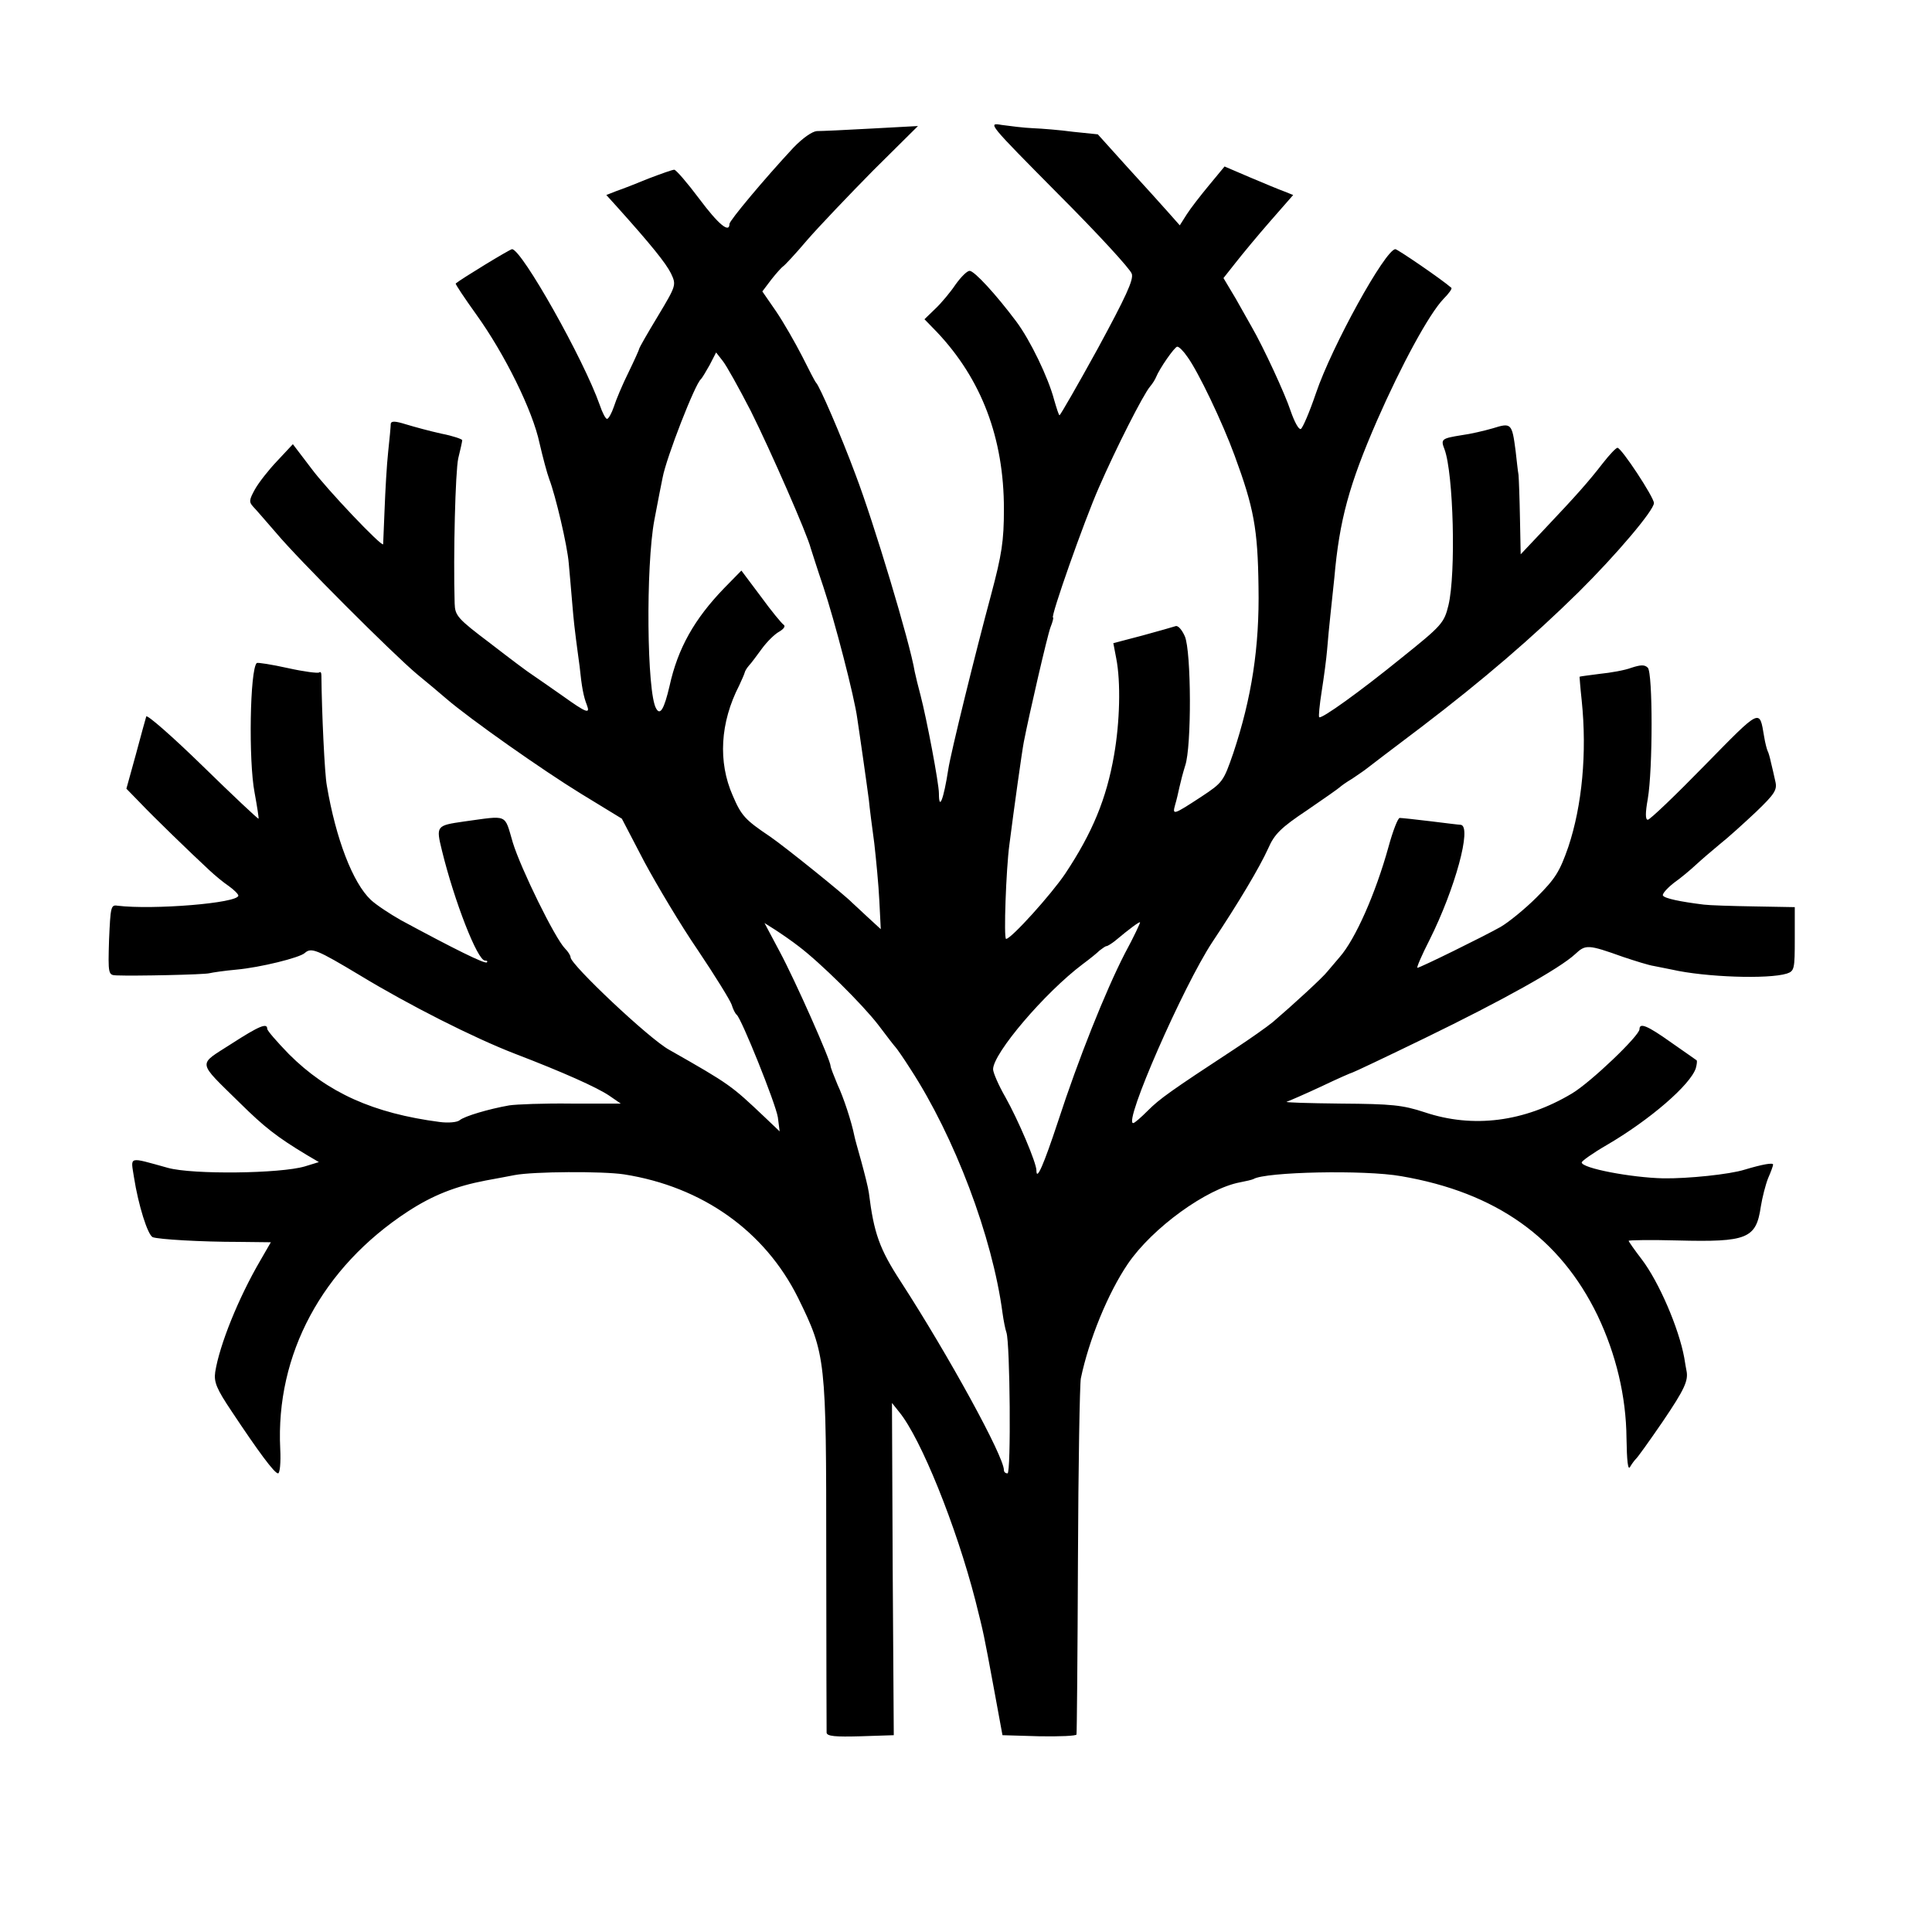
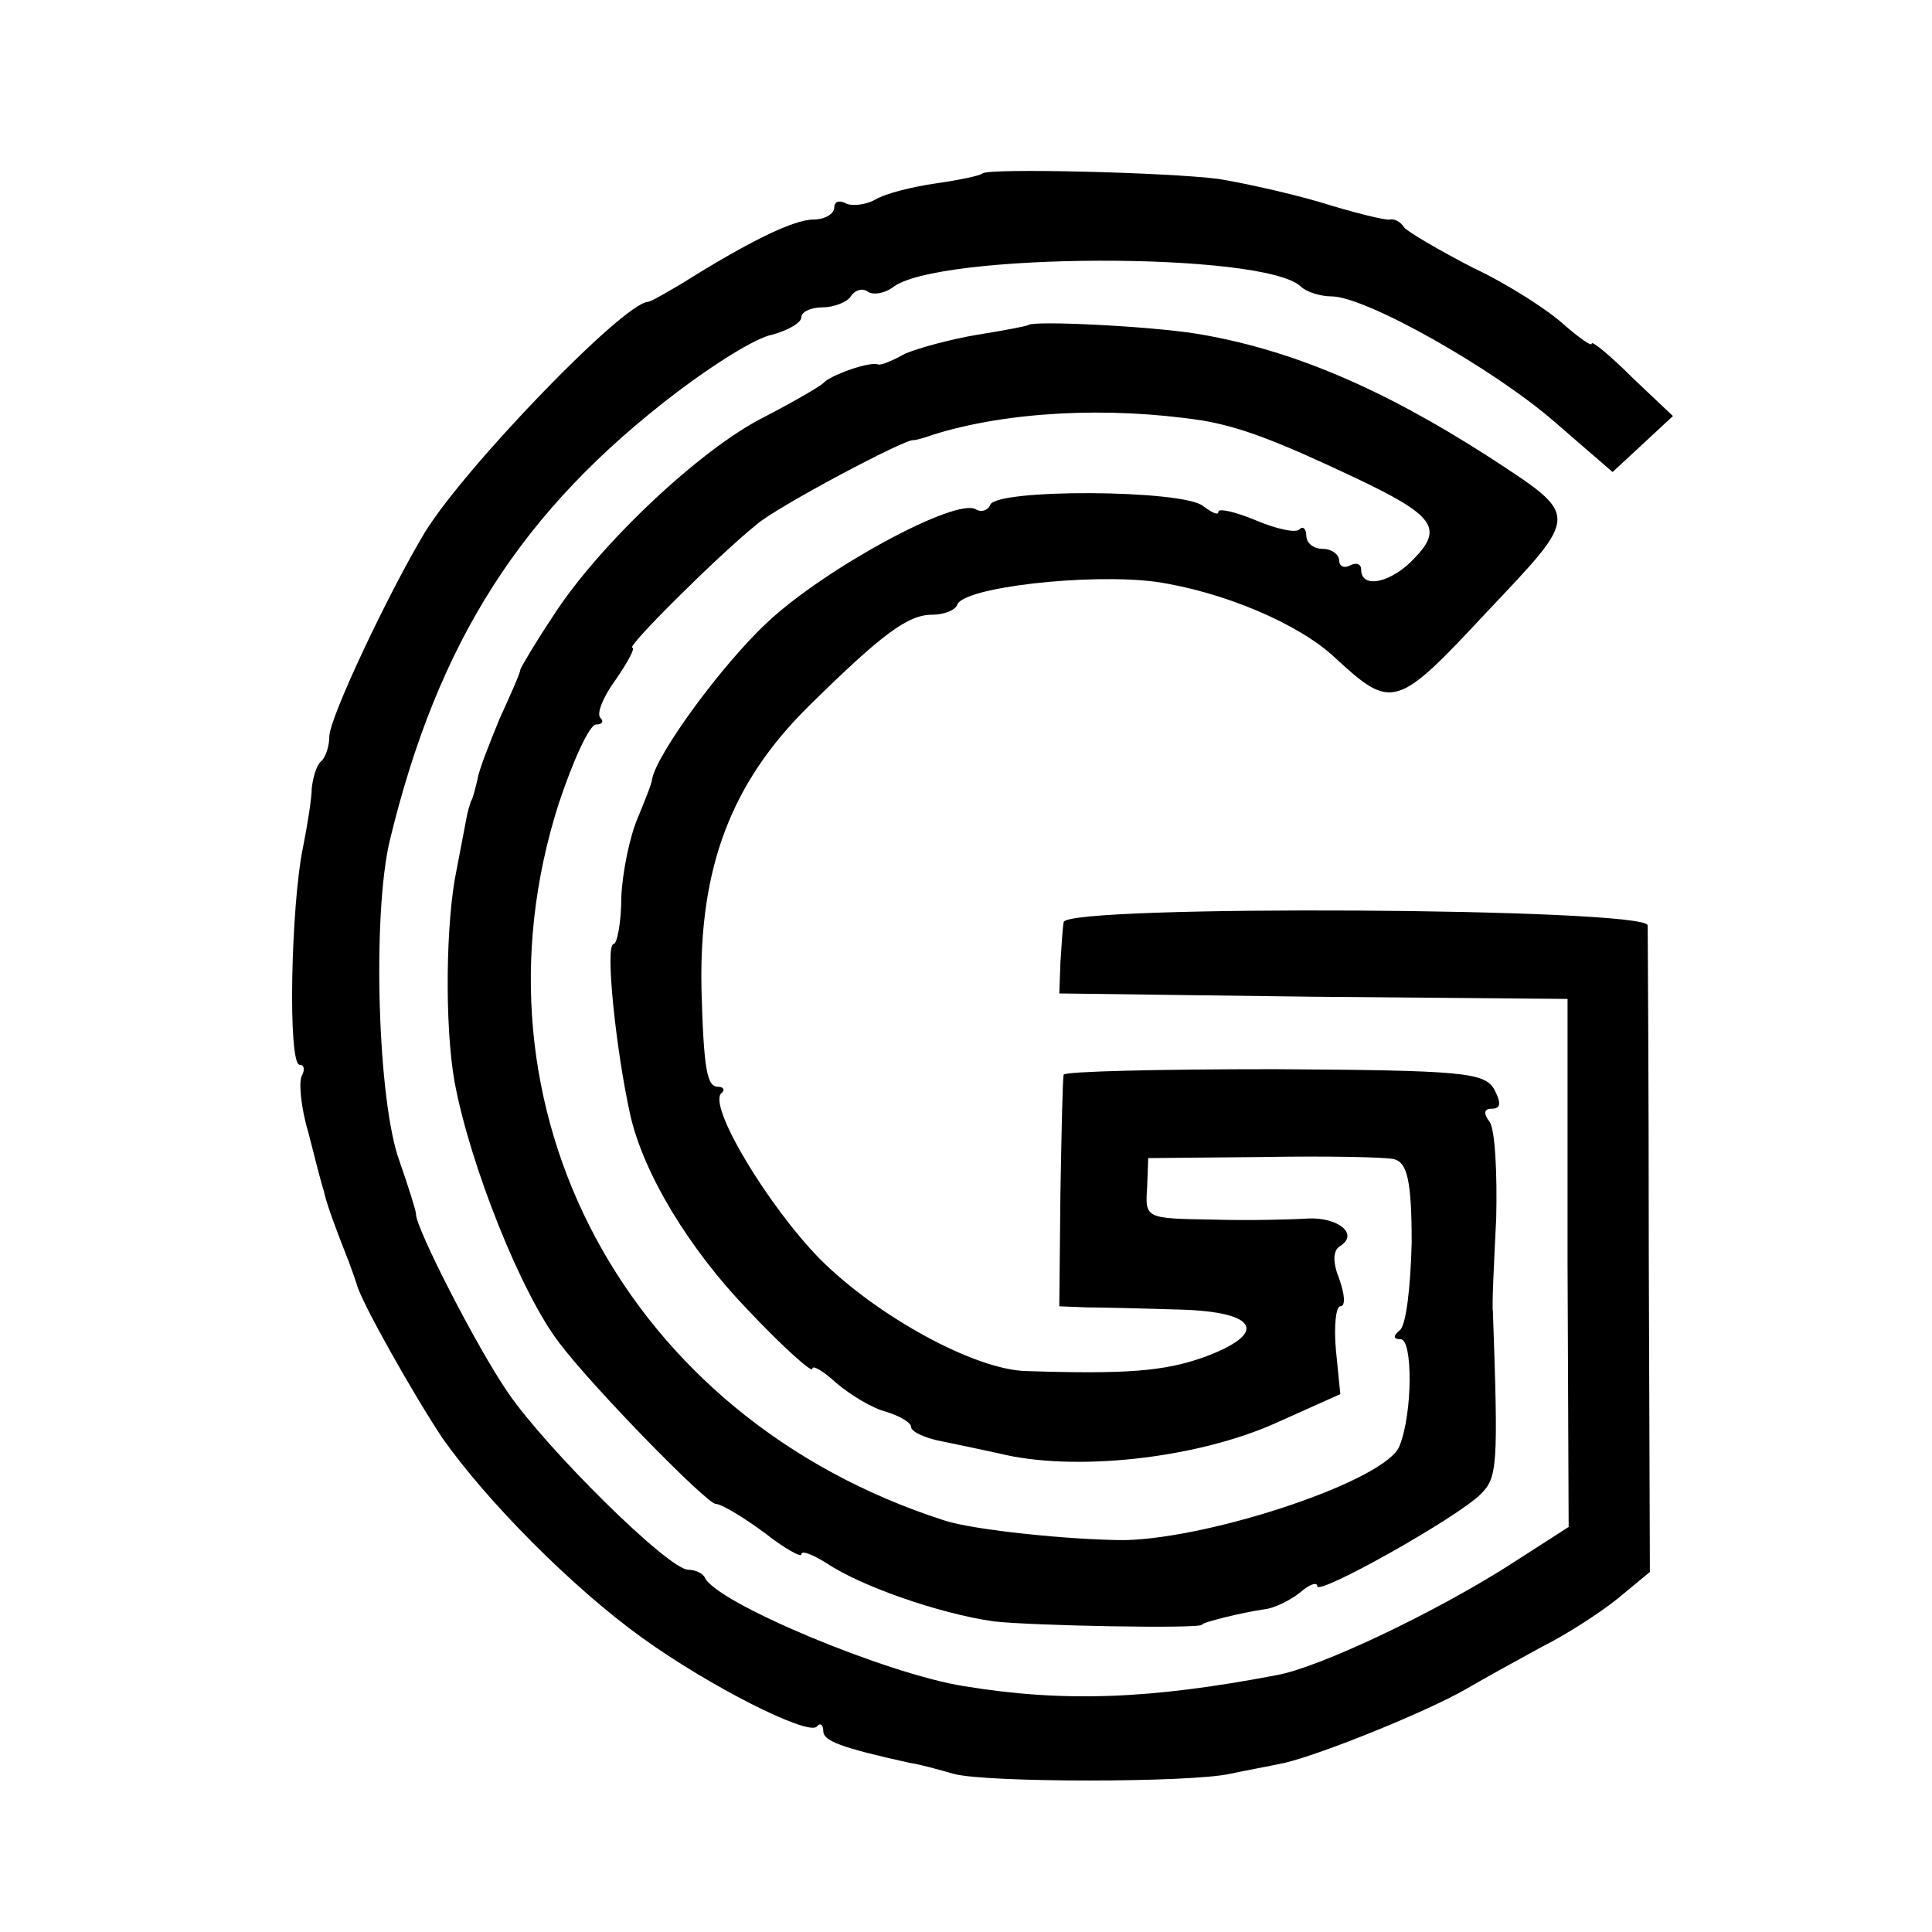
- <svg xmlns="http://www.w3.org/2000/svg" version="1.0" width="535pt" height="535pt" viewBox="0 0 535 535" preserveAspectRatio="xMidYMid meet">
-   <g transform="translate(0,535) scale(0.1,-0.1)" fill="#000000" stroke="none">
-     <path d="M2930 4813 c109 -109 200 -208 204 -221 6 -16 -17 -65 -94 -207 -56 -102 -104 -185 -106 -185 -2 0 -8 19 -15 43 -16 61 -66 165 -105 217 -57 76 -116 140 -129 140 -7 0 -24 -17 -39 -38 -14 -21 -40 -52 -56 -67 l-30 -29 34 -35 c124 -131 186 -294 186 -491 0 -88 -6 -126 -35 -235 -44 -163 -112 -439 -119 -485 -13 -84 -26 -117 -26 -67 0 28 -34 207 -51 272 -6 22 -13 51 -16 65 -13 80 -114 415 -164 546 -40 108 -100 246 -109 254 -3 3 -20 36 -39 74 -19 37 -51 93 -72 124 l-38 55 25 33 c14 18 29 34 32 36 4 2 34 34 67 73 33 38 116 125 183 193 l124 123 -129 -7 c-70 -4 -138 -7 -151 -7 -13 -1 -39 -19 -65 -46 -81 -87 -177 -202 -177 -211 0 -27 -31 -1 -84 70 -33 44 -64 80 -69 80 -5 0 -36 -11 -70 -24 -34 -14 -75 -30 -90 -35 l-28 -11 29 -32 c97 -108 136 -157 150 -185 15 -32 15 -33 -36 -118 -29 -48 -52 -88 -52 -91 0 -2 -13 -31 -29 -64 -17 -34 -35 -77 -41 -96 -6 -18 -15 -34 -19 -34 -4 0 -13 17 -20 38 -45 128 -216 431 -243 432 -6 0 -142 -83 -156 -95 -2 -1 24 -40 57 -86 79 -110 156 -266 175 -356 9 -39 21 -84 27 -100 17 -44 50 -183 54 -233 2 -25 7 -76 10 -115 3 -38 8 -81 10 -95 2 -14 6 -47 10 -75 6 -59 11 -84 20 -107 10 -26 0 -23 -67 25 -33 23 -70 49 -82 57 -13 8 -66 48 -119 89 -90 68 -97 76 -98 110 -4 135 2 366 10 402 6 24 11 47 11 50 0 3 -26 12 -57 18 -32 7 -76 19 -99 26 -29 9 -41 10 -42 1 0 -6 -3 -40 -7 -76 -4 -36 -8 -108 -10 -160 -2 -52 -4 -96 -4 -97 -3 -9 -157 153 -199 210 l-51 67 -43 -46 c-24 -25 -52 -61 -62 -79 -16 -29 -17 -35 -5 -48 8 -8 36 -41 64 -73 61 -73 322 -334 390 -391 28 -23 64 -53 80 -67 66 -57 268 -199 374 -264 l113 -69 62 -119 c35 -65 101 -176 149 -246 47 -70 89 -138 93 -150 4 -13 10 -25 14 -28 13 -10 108 -246 114 -284 l5 -39 -42 40 c-92 87 -95 90 -264 186 -55 30 -273 236 -273 256 0 5 -7 16 -15 24 -28 28 -123 222 -145 294 -24 81 -11 75 -136 58 -76 -11 -77 -12 -60 -81 34 -139 98 -304 119 -304 6 0 8 -2 5 -5 -5 -5 -90 37 -238 117 -30 17 -68 42 -83 56 -50 47 -97 169 -122 317 -6 31 -14 202 -15 304 0 8 -2 12 -6 9 -3 -3 -42 2 -87 12 -45 10 -84 16 -86 14 -19 -18 -23 -271 -6 -359 7 -38 12 -71 11 -72 -1 -2 -71 64 -155 146 -84 82 -154 143 -156 137 -2 -6 -15 -54 -29 -106 l-26 -94 38 -39 c36 -38 137 -136 192 -187 15 -14 39 -34 54 -44 14 -10 26 -22 26 -26 0 -21 -237 -40 -335 -28 -18 3 -19 -4 -23 -94 -3 -96 -2 -98 20 -99 51 -2 244 2 258 6 8 2 42 7 75 10 66 6 175 33 189 46 18 16 33 10 153 -62 135 -82 315 -173 429 -217 133 -51 227 -93 261 -116 l32 -22 -137 0 c-75 1 -153 -2 -172 -5 -57 -10 -124 -30 -137 -41 -7 -6 -32 -8 -55 -5 -184 24 -311 81 -418 188 -33 34 -60 65 -60 70 0 17 -21 9 -100 -42 -93 -60 -96 -45 25 -164 67 -66 101 -93 184 -143 l34 -20 -39 -12 c-68 -20 -310 -23 -379 -4 -112 31 -103 33 -94 -26 12 -77 38 -160 52 -166 17 -6 132 -13 240 -13 l87 -1 -30 -52 c-60 -103 -112 -232 -124 -307 -4 -28 3 -46 46 -110 73 -110 118 -171 128 -171 5 0 8 30 6 68 -13 261 116 502 353 657 69 45 132 70 216 86 28 5 64 12 80 15 52 10 244 11 303 2 217 -34 390 -157 482 -342 77 -157 78 -168 78 -711 0 -264 1 -486 1 -493 1 -10 24 -12 94 -10 l92 3 -3 460 -2 460 20 -25 c60 -73 158 -316 211 -522 24 -96 22 -86 52 -248 l23 -125 102 -3 c56 -1 103 1 103 5 1 4 3 222 4 483 1 261 5 488 8 503 22 106 75 236 130 317 68 100 219 209 311 226 16 3 33 7 37 9 32 20 308 26 409 8 263 -45 440 -171 544 -386 51 -107 79 -224 80 -339 1 -64 4 -91 10 -80 5 9 13 19 16 22 4 3 37 49 74 103 61 90 72 114 66 142 -1 6 -4 21 -6 35 -15 82 -70 210 -118 273 -20 26 -36 49 -36 51 0 2 61 3 135 1 194 -5 218 5 231 94 4 25 13 60 20 78 8 18 14 35 14 38 0 6 -29 1 -79 -14 -41 -13 -157 -25 -225 -24 -89 2 -226 28 -226 44 0 4 31 26 69 48 120 70 232 167 247 213 3 11 4 21 2 22 -1 1 -33 23 -70 49 -66 47 -88 56 -88 37 0 -18 -135 -147 -187 -178 -132 -79 -274 -97 -408 -52 -61 20 -90 23 -232 24 -90 1 -157 3 -150 5 6 2 50 21 95 42 46 22 85 39 87 39 2 0 93 43 202 96 214 104 372 192 415 232 29 27 35 27 133 -8 33 -11 71 -23 85 -25 14 -3 36 -7 50 -10 92 -21 267 -27 318 -11 21 7 22 13 22 96 l0 88 -112 2 c-62 1 -125 3 -140 5 -65 8 -108 17 -113 25 -3 4 11 20 30 35 20 14 47 37 61 50 14 13 43 38 66 57 23 18 68 59 101 90 52 50 59 61 53 85 -3 15 -9 39 -12 52 -3 14 -7 28 -9 31 -2 4 -7 22 -10 41 -13 77 -8 79 -164 -80 -81 -83 -152 -151 -158 -151 -7 0 -7 19 0 58 14 82 14 349 0 363 -9 9 -20 8 -45 0 -18 -7 -58 -14 -88 -17 -30 -4 -55 -7 -56 -8 0 0 2 -30 6 -66 15 -145 1 -291 -37 -405 -24 -69 -36 -88 -88 -140 -33 -33 -79 -70 -100 -82 -48 -27 -223 -113 -230 -113 -3 0 12 35 34 78 70 140 118 314 86 318 -5 0 -44 5 -85 10 -41 5 -79 9 -84 9 -5 0 -19 -36 -31 -80 -36 -130 -92 -256 -135 -305 -12 -14 -27 -32 -34 -40 -11 -15 -96 -93 -151 -140 -17 -14 -64 -47 -105 -74 -180 -118 -209 -139 -241 -171 -19 -19 -37 -35 -41 -35 -28 -1 138 378 219 501 72 108 131 207 155 260 17 39 35 57 107 105 47 32 88 61 91 64 3 3 18 14 35 24 16 11 34 23 40 28 5 4 73 56 150 114 172 131 310 250 436 374 106 105 209 227 209 247 0 16 -90 153 -101 153 -4 0 -22 -19 -40 -42 -41 -53 -75 -91 -161 -182 l-67 -71 -2 100 c-1 55 -3 109 -4 120 -2 11 -5 40 -8 66 -10 77 -12 79 -63 63 -24 -7 -63 -16 -86 -19 -56 -9 -59 -11 -48 -39 25 -67 32 -344 11 -432 -12 -49 -18 -56 -129 -145 -117 -95 -223 -171 -229 -165 -2 2 1 34 7 72 6 38 13 90 15 115 2 25 6 68 9 95 3 27 8 74 11 104 14 160 41 258 118 435 68 155 144 295 184 337 15 15 25 29 22 31 -26 23 -149 107 -155 107 -28 -1 -176 -269 -220 -399 -18 -53 -37 -97 -42 -99 -6 -2 -18 21 -28 50 -15 46 -75 176 -108 233 -6 11 -26 46 -44 78 l-34 57 34 43 c18 23 61 75 96 115 l63 72 -25 10 c-14 5 -57 23 -95 39 l-70 30 -43 -52 c-24 -29 -52 -65 -62 -81 l-19 -30 -31 35 c-17 19 -68 76 -114 126 l-82 91 -68 7 c-37 5 -87 9 -112 10 -25 1 -64 6 -86 9 -40 7 -38 5 156 -191z m358 -451 c30 -41 97 -181 131 -274 53 -144 64 -202 66 -363 3 -167 -19 -308 -70 -461 -27 -78 -29 -81 -88 -120 -78 -51 -81 -52 -73 -23 4 13 9 35 12 49 3 14 10 41 16 60 18 52 17 316 -1 358 -8 18 -19 31 -26 28 -6 -2 -48 -14 -92 -26 l-80 -21 8 -42 c13 -66 10 -177 -6 -268 -21 -121 -60 -215 -135 -328 -39 -58 -150 -181 -164 -181 -7 0 0 193 9 260 13 102 35 259 40 285 15 77 65 294 74 318 6 15 9 27 7 27 -8 0 86 267 127 360 47 108 123 258 142 280 7 8 14 20 16 25 10 25 52 85 59 85 5 0 17 -12 28 -28z m-1209 -150 c55 -110 157 -343 166 -380 3 -9 18 -57 35 -107 31 -93 86 -304 94 -365 3 -19 10 -69 16 -110 6 -41 13 -93 16 -115 2 -22 9 -76 15 -120 5 -44 12 -116 14 -159 l4 -79 -37 34 c-20 19 -39 36 -42 39 -21 22 -185 154 -227 183 -70 47 -80 58 -104 114 -41 93 -35 202 18 305 7 15 14 31 15 35 1 5 6 13 12 20 6 6 22 28 36 47 14 19 35 40 48 47 12 7 18 15 12 19 -5 3 -34 38 -63 78 l-54 72 -48 -49 c-82 -85 -128 -166 -151 -271 -15 -64 -26 -82 -37 -62 -26 43 -29 394 -5 522 10 52 20 105 23 118 10 54 90 260 106 272 3 3 14 21 24 39 l18 35 18 -23 c10 -12 45 -75 78 -139z m1036 -1502 c-54 -105 -129 -293 -185 -465 -40 -121 -60 -167 -60 -136 0 21 -50 139 -86 203 -19 33 -34 68 -34 77 0 44 143 212 248 291 19 14 40 31 47 38 8 6 16 12 19 12 3 0 14 7 23 14 43 36 68 54 70 52 1 -1 -17 -40 -42 -86z m-904 20 c61 -46 177 -161 221 -218 24 -32 45 -59 48 -62 3 -3 22 -30 41 -60 123 -189 227 -465 255 -675 3 -22 8 -47 11 -55 10 -29 13 -390 3 -390 -6 0 -10 4 -10 9 0 38 -153 317 -285 521 -60 92 -75 135 -89 247 -2 15 -12 54 -21 87 -9 32 -18 64 -19 70 -8 40 -30 107 -47 143 -10 24 -19 47 -19 51 0 16 -98 237 -141 317 l-42 79 30 -19 c17 -11 46 -31 64 -45z" />
+ <svg xmlns="http://www.w3.org/2000/svg" version="1.0" width="176pt" height="176pt" viewBox="0 0 176 176" preserveAspectRatio="xMidYMid meet">
+   <g transform="translate(0,176) scale(0.1,-0.1)" fill="#000000" stroke="none">
+     <path d="M895 1602 c-2 -2 -21 -6 -42 -9 -21 -3 -46 -9 -56 -15 -9 -5 -22 -6 -27 -3 -6 3 -10 1 -10 -4 0 -6 -9 -11 -19 -11 -18 0 -59 -20 -121 -59 -14 -8 -27 -16 -30 -16 -23 -2 -166 -150 -203 -210 -33 -55 -87 -169 -87 -186 0 -8 -3 -19 -8 -23 -4 -4 -7 -15 -8 -24 0 -9 -4 -34 -8 -54 -11 -53 -14 -198 -3 -198 4 0 5 -4 2 -10 -3 -5 -1 -29 6 -52 6 -24 12 -47 14 -53 2 -9 6 -22 23 -65 3 -8 6 -17 7 -20 4 -16 52 -101 78 -140 40 -57 118 -136 182 -182 61 -44 150 -89 159 -81 3 4 6 2 6 -4 0 -9 16 -15 79 -29 8 -1 26 -6 40 -10 30 -8 214 -8 251 0 14 3 36 7 50 10 34 8 128 46 165 67 17 10 48 27 70 39 22 11 53 31 69 44 l29 24 -1 288 c0 159 -1 294 -1 301 -1 16 -530 19 -532 3 -1 -5 -2 -22 -3 -37 l-1 -28 231 -3 232 -2 0 -241 1 -240 -56 -36 c-68 -43 -171 -92 -210 -99 -115 -22 -194 -25 -285 -10 -70 11 -226 76 -236 99 -2 4 -9 7 -15 7 -18 0 -129 110 -164 161 -29 42 -85 152 -84 163 0 3 -7 25 -15 48 -20 54 -25 224 -9 292 44 182 120 301 262 409 33 25 71 49 86 52 15 4 27 11 27 16 0 5 9 9 19 9 11 0 23 5 26 10 4 6 11 8 16 4 5 -3 15 -1 22 4 39 32 338 33 372 1 5 -5 18 -9 28 -9 31 0 148 -66 204 -115 l52 -45 27 25 28 26 -37 35 c-20 20 -37 34 -37 31 0 -3 -11 5 -25 17 -14 13 -51 37 -83 52 -31 16 -60 33 -63 37 -3 5 -9 8 -13 7 -3 -1 -32 6 -64 16 -31 9 -73 18 -92 21 -46 6 -210 10 -215 5z" />
+     <path d="M937 1464 c-1 -1 -22 -5 -47 -9 -24 -4 -53 -12 -65 -17 -11 -6 -22 -11 -25 -10 -8 3 -44 -10 -50 -17 -3 -3 -27 -17 -54 -31 -58 -29 -151 -117 -192 -181 -16 -24 -29 -46 -30 -49 0 -3 -9 -23 -19 -45 -9 -22 -19 -47 -20 -55 -2 -8 -4 -17 -6 -20 -1 -3 -3 -9 -4 -15 -1 -5 -5 -26 -9 -47 -10 -47 -11 -142 -2 -193 14 -76 61 -194 96 -239 32 -42 134 -146 142 -146 5 0 25 -12 44 -26 19 -15 34 -23 34 -20 0 4 10 0 23 -8 31 -21 103 -46 152 -53 34 -4 190 -7 190 -3 0 2 36 11 57 14 9 1 23 8 32 15 9 8 16 10 16 6 0 -9 127 62 149 84 15 15 16 25 11 166 -1 6 1 44 3 85 1 41 -1 81 -6 88 -6 8 -5 12 2 12 8 0 9 5 2 18 -9 15 -29 17 -200 18 -105 0 -191 -2 -192 -5 -1 -3 -2 -52 -3 -109 l-1 -102 25 -1 c14 0 52 -1 85 -2 72 -2 81 -22 20 -44 -35 -12 -68 -15 -160 -12 -47 1 -136 50 -188 102 -47 48 -102 139 -90 151 4 3 2 6 -3 6 -10 0 -13 16 -15 90 -2 110 27 187 98 257 66 65 90 83 112 83 11 0 21 4 23 9 5 16 120 29 181 21 61 -9 130 -38 163 -69 52 -48 56 -47 138 41 86 91 86 87 2 142 -98 63 -181 98 -266 112 -44 7 -148 12 -153 8z m158 -87 c35 -6 67 -18 139 -52 72 -34 81 -46 55 -73 -21 -23 -49 -29 -49 -11 0 5 -4 7 -10 4 -5 -3 -10 -1 -10 4 0 6 -7 11 -15 11 -8 0 -15 5 -15 12 0 6 -3 9 -6 6 -3 -4 -21 0 -40 8 -19 8 -34 11 -34 8 0 -4 -6 -1 -14 5 -18 15 -189 16 -194 1 -2 -5 -8 -7 -13 -4 -18 11 -138 -54 -190 -103 -41 -38 -101 -120 -105 -143 0 -3 -6 -18 -13 -35 -7 -16 -14 -49 -15 -72 0 -24 -4 -43 -7 -43 -8 0 2 -96 15 -155 12 -54 54 -123 107 -178 32 -34 59 -58 59 -54 0 4 10 -2 22 -13 13 -11 33 -23 45 -26 13 -4 23 -10 23 -14 0 -4 12 -10 28 -13 15 -3 38 -8 52 -11 68 -17 180 -5 253 28 l58 26 -4 40 c-2 22 0 40 4 40 5 0 4 11 -1 25 -6 15 -6 26 1 30 17 11 -2 26 -29 25 -15 -1 -54 -2 -88 -1 -60 1 -61 1 -59 29 l1 27 105 1 c57 1 111 0 119 -2 12 -3 16 -20 16 -76 -1 -40 -5 -76 -11 -80 -6 -5 -6 -8 1 -8 11 0 11 -67 -1 -97 -11 -31 -169 -84 -250 -86 -48 0 -138 9 -165 18 -289 93 -440 375 -351 653 13 39 28 72 34 72 6 0 7 3 4 6 -4 4 3 20 14 35 11 16 18 29 15 29 -6 0 76 82 113 112 18 16 137 79 143 77 2 0 10 2 18 5 67 21 159 26 245 13z" />
  </g>
</svg>
